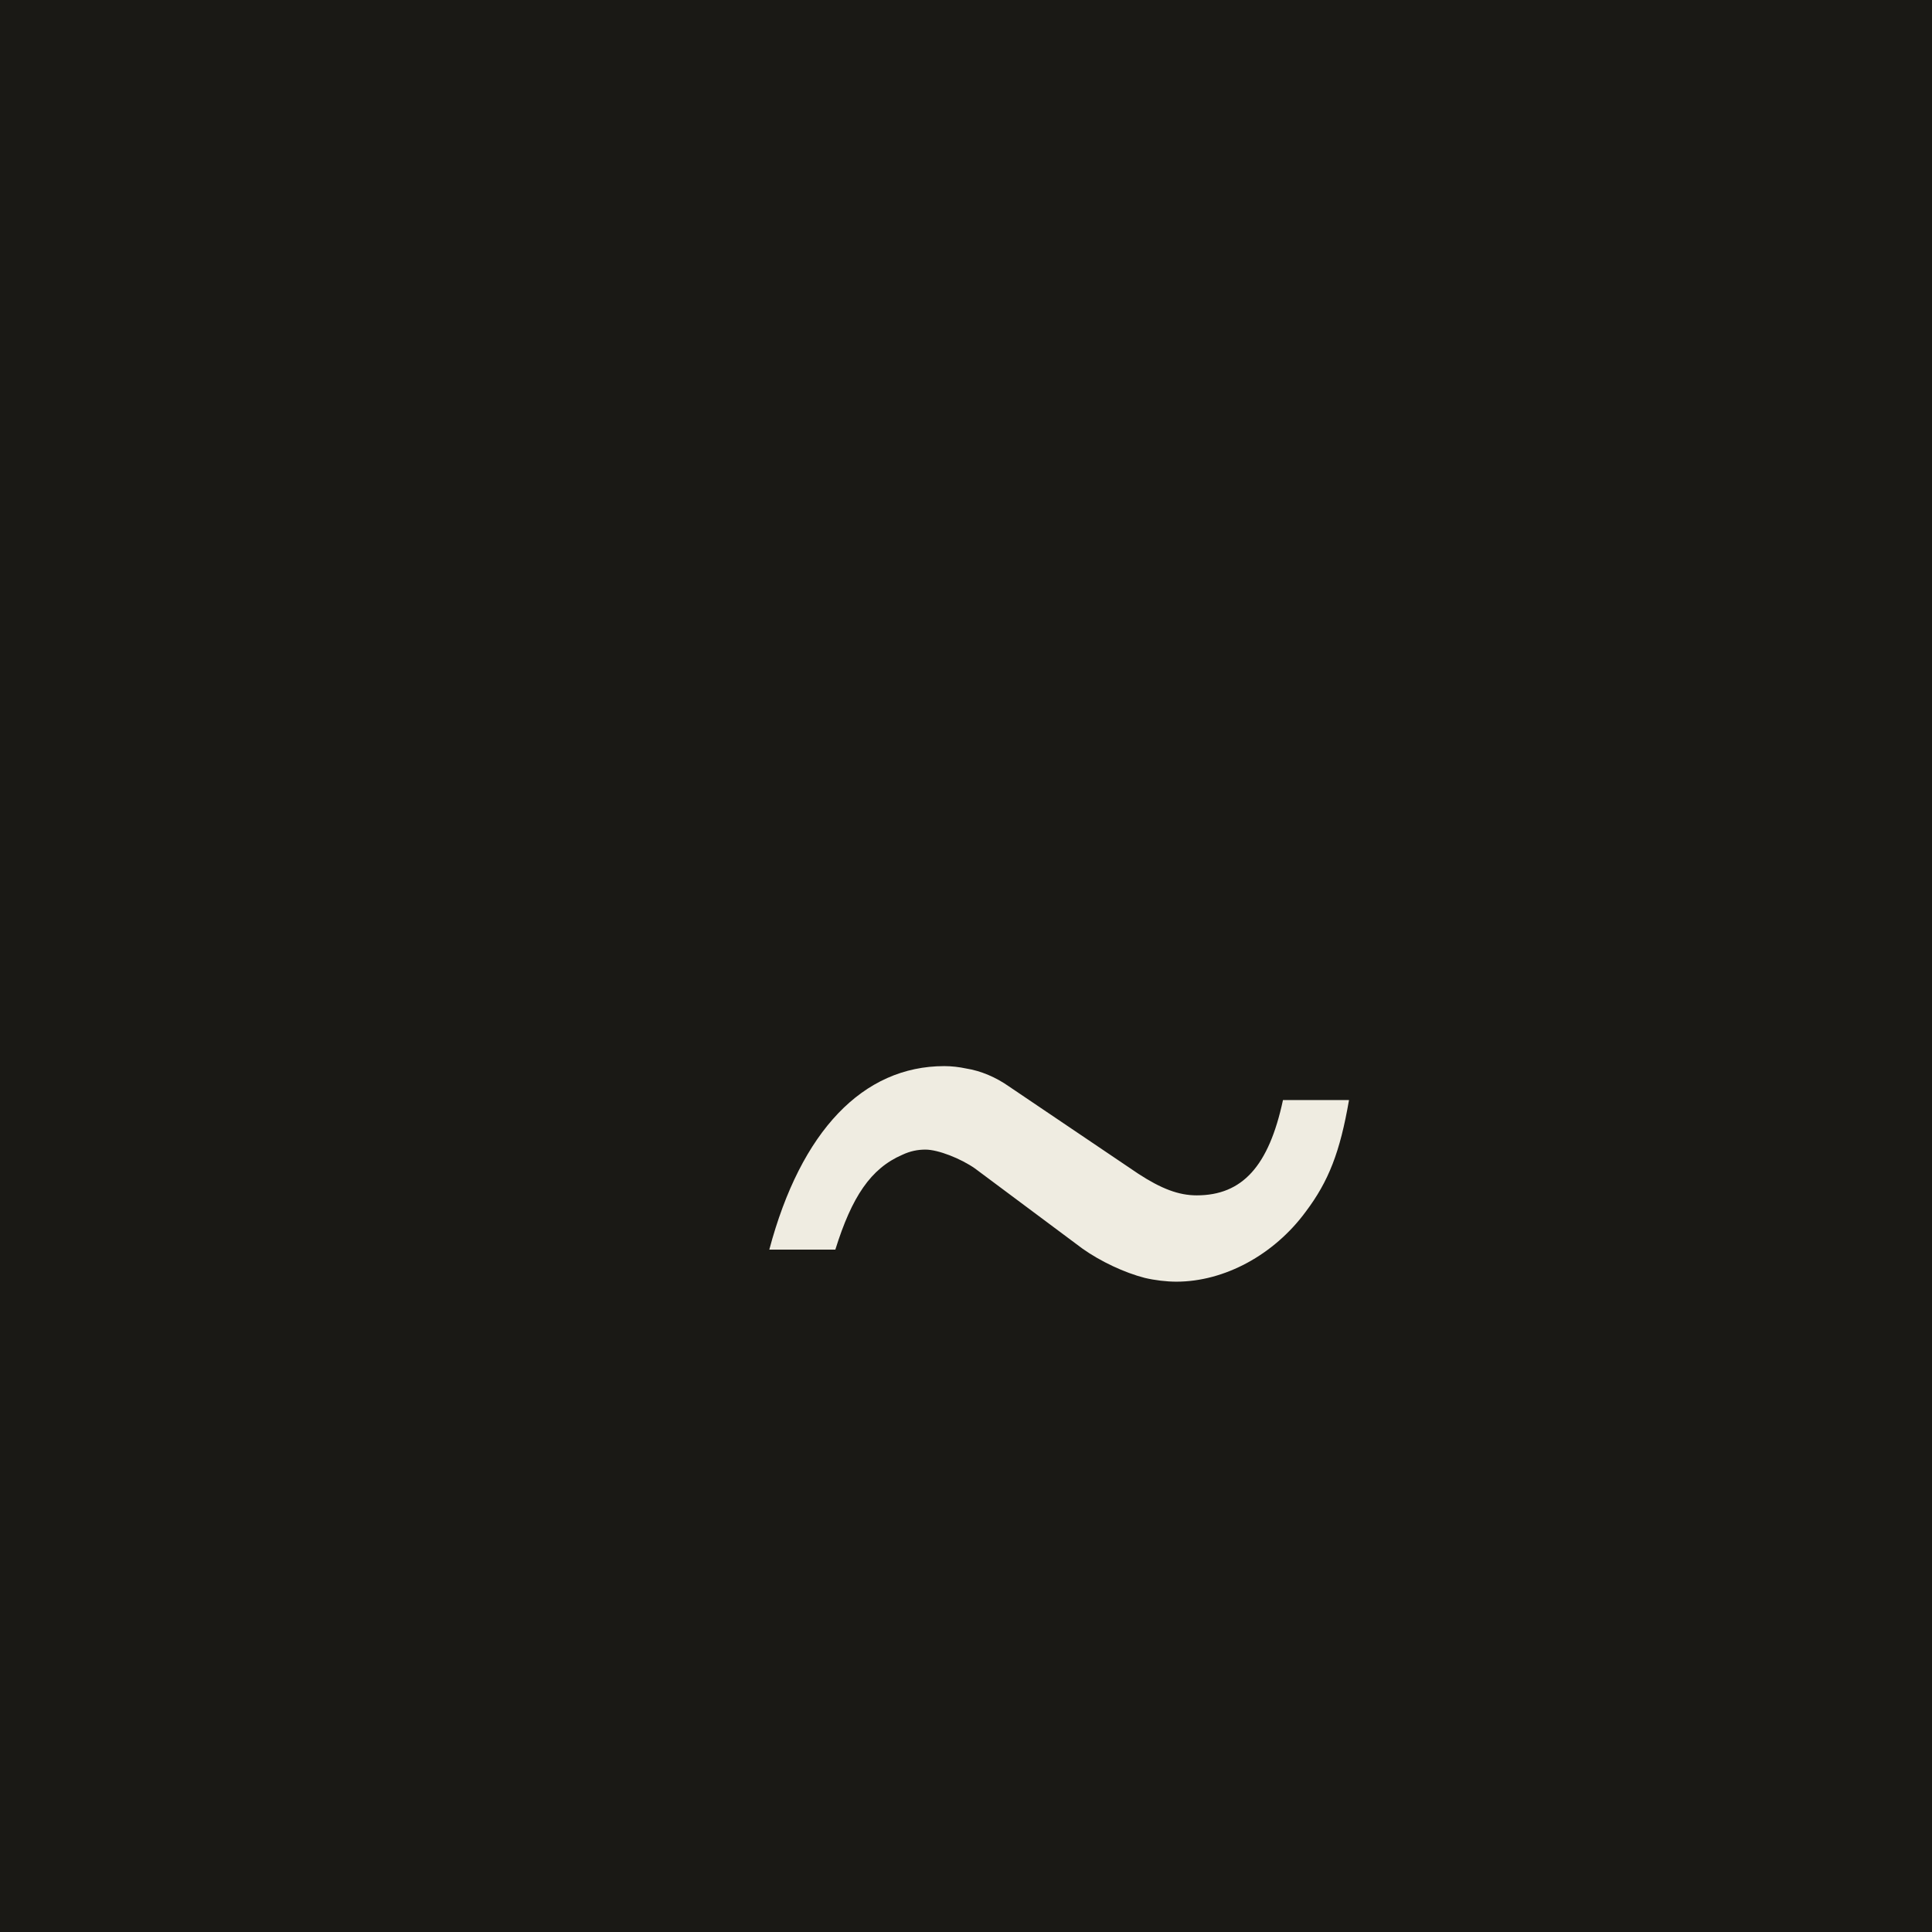
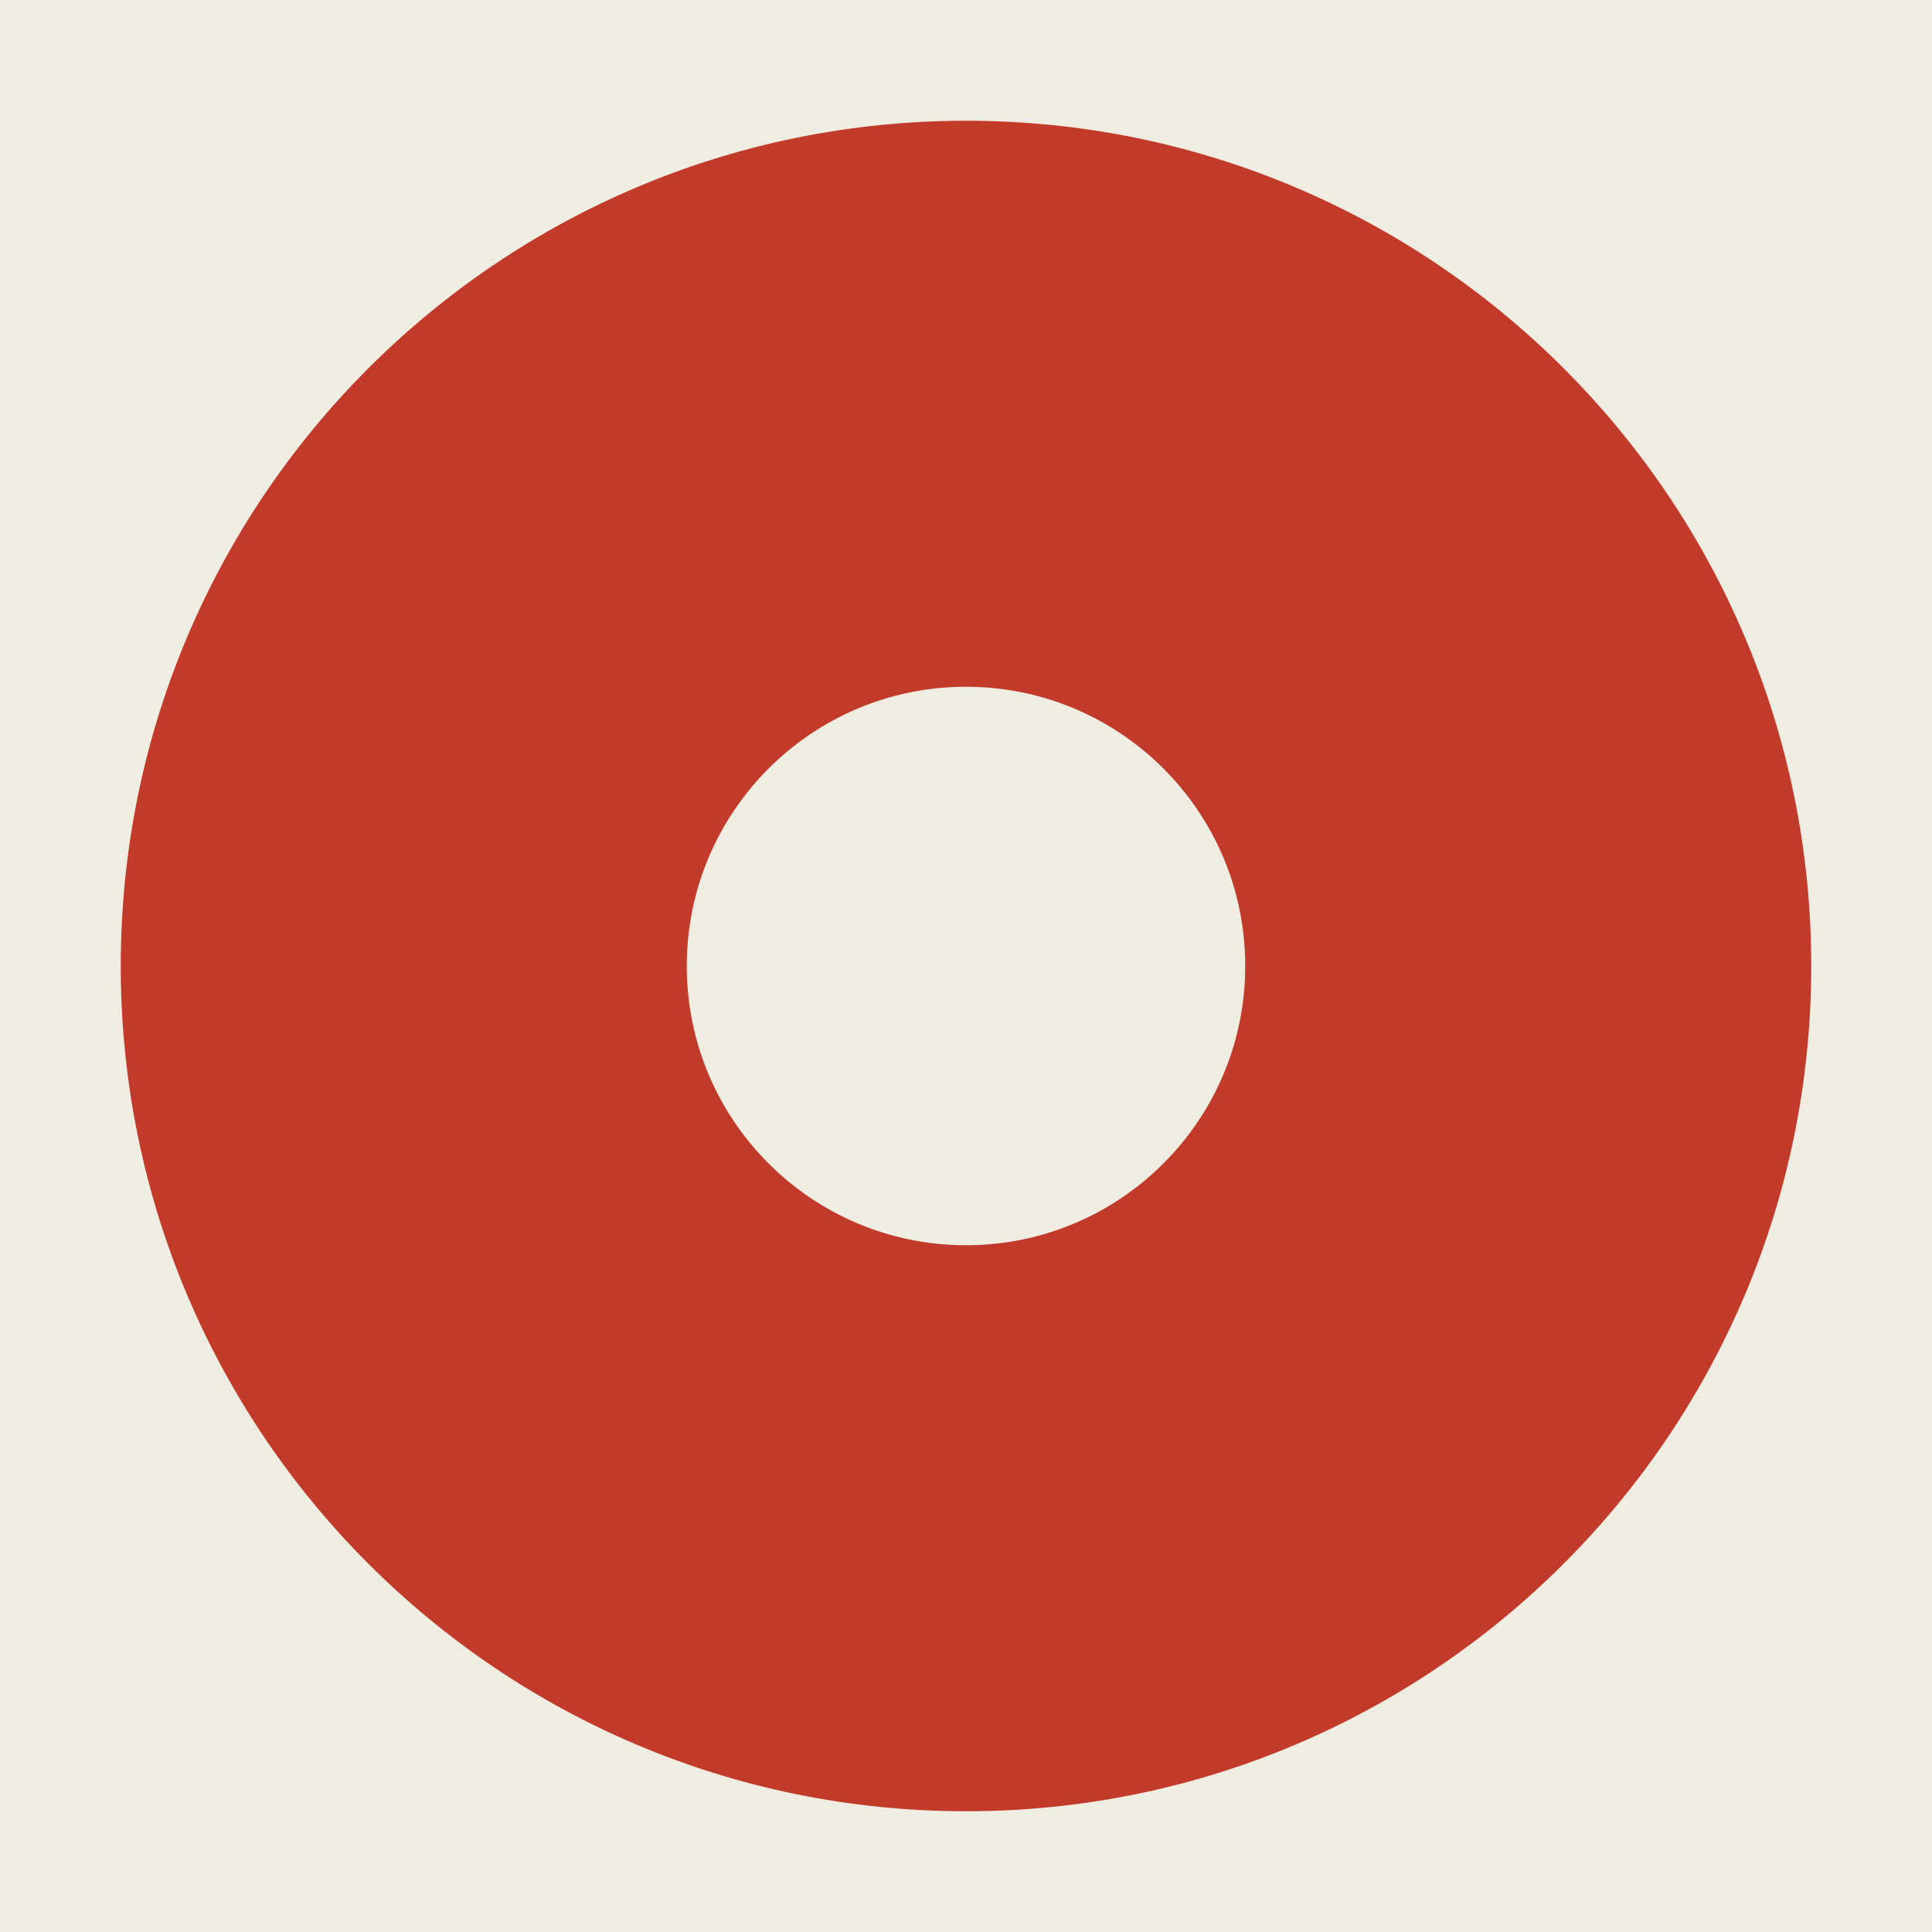
- <svg xmlns="http://www.w3.org/2000/svg" viewBox="0 0 64 64" width="64" height="64" role="img" aria-label="Thusness favicon">
-   <rect width="64" height="64" fill="#1a1915" />
-   <text x="50%" y="62%" text-anchor="middle" dominant-baseline="middle" font-family="Helvetica, 'Helvetica Neue', Arial, sans-serif" font-style="italic" font-weight="400" font-size="42" fill="#efece1">~</text>
+ <svg xmlns="http://www.w3.org/2000/svg" viewBox="0 0 64 64" role="img" aria-label="Thusness">
+   <rect width="64" height="64" fill="#efece1" />
+   <circle cx="32" cy="32" r="28" fill="#c23a2a" />
+   <circle cx="32" cy="32" r="9.25" fill="#efece1" />
</svg>
